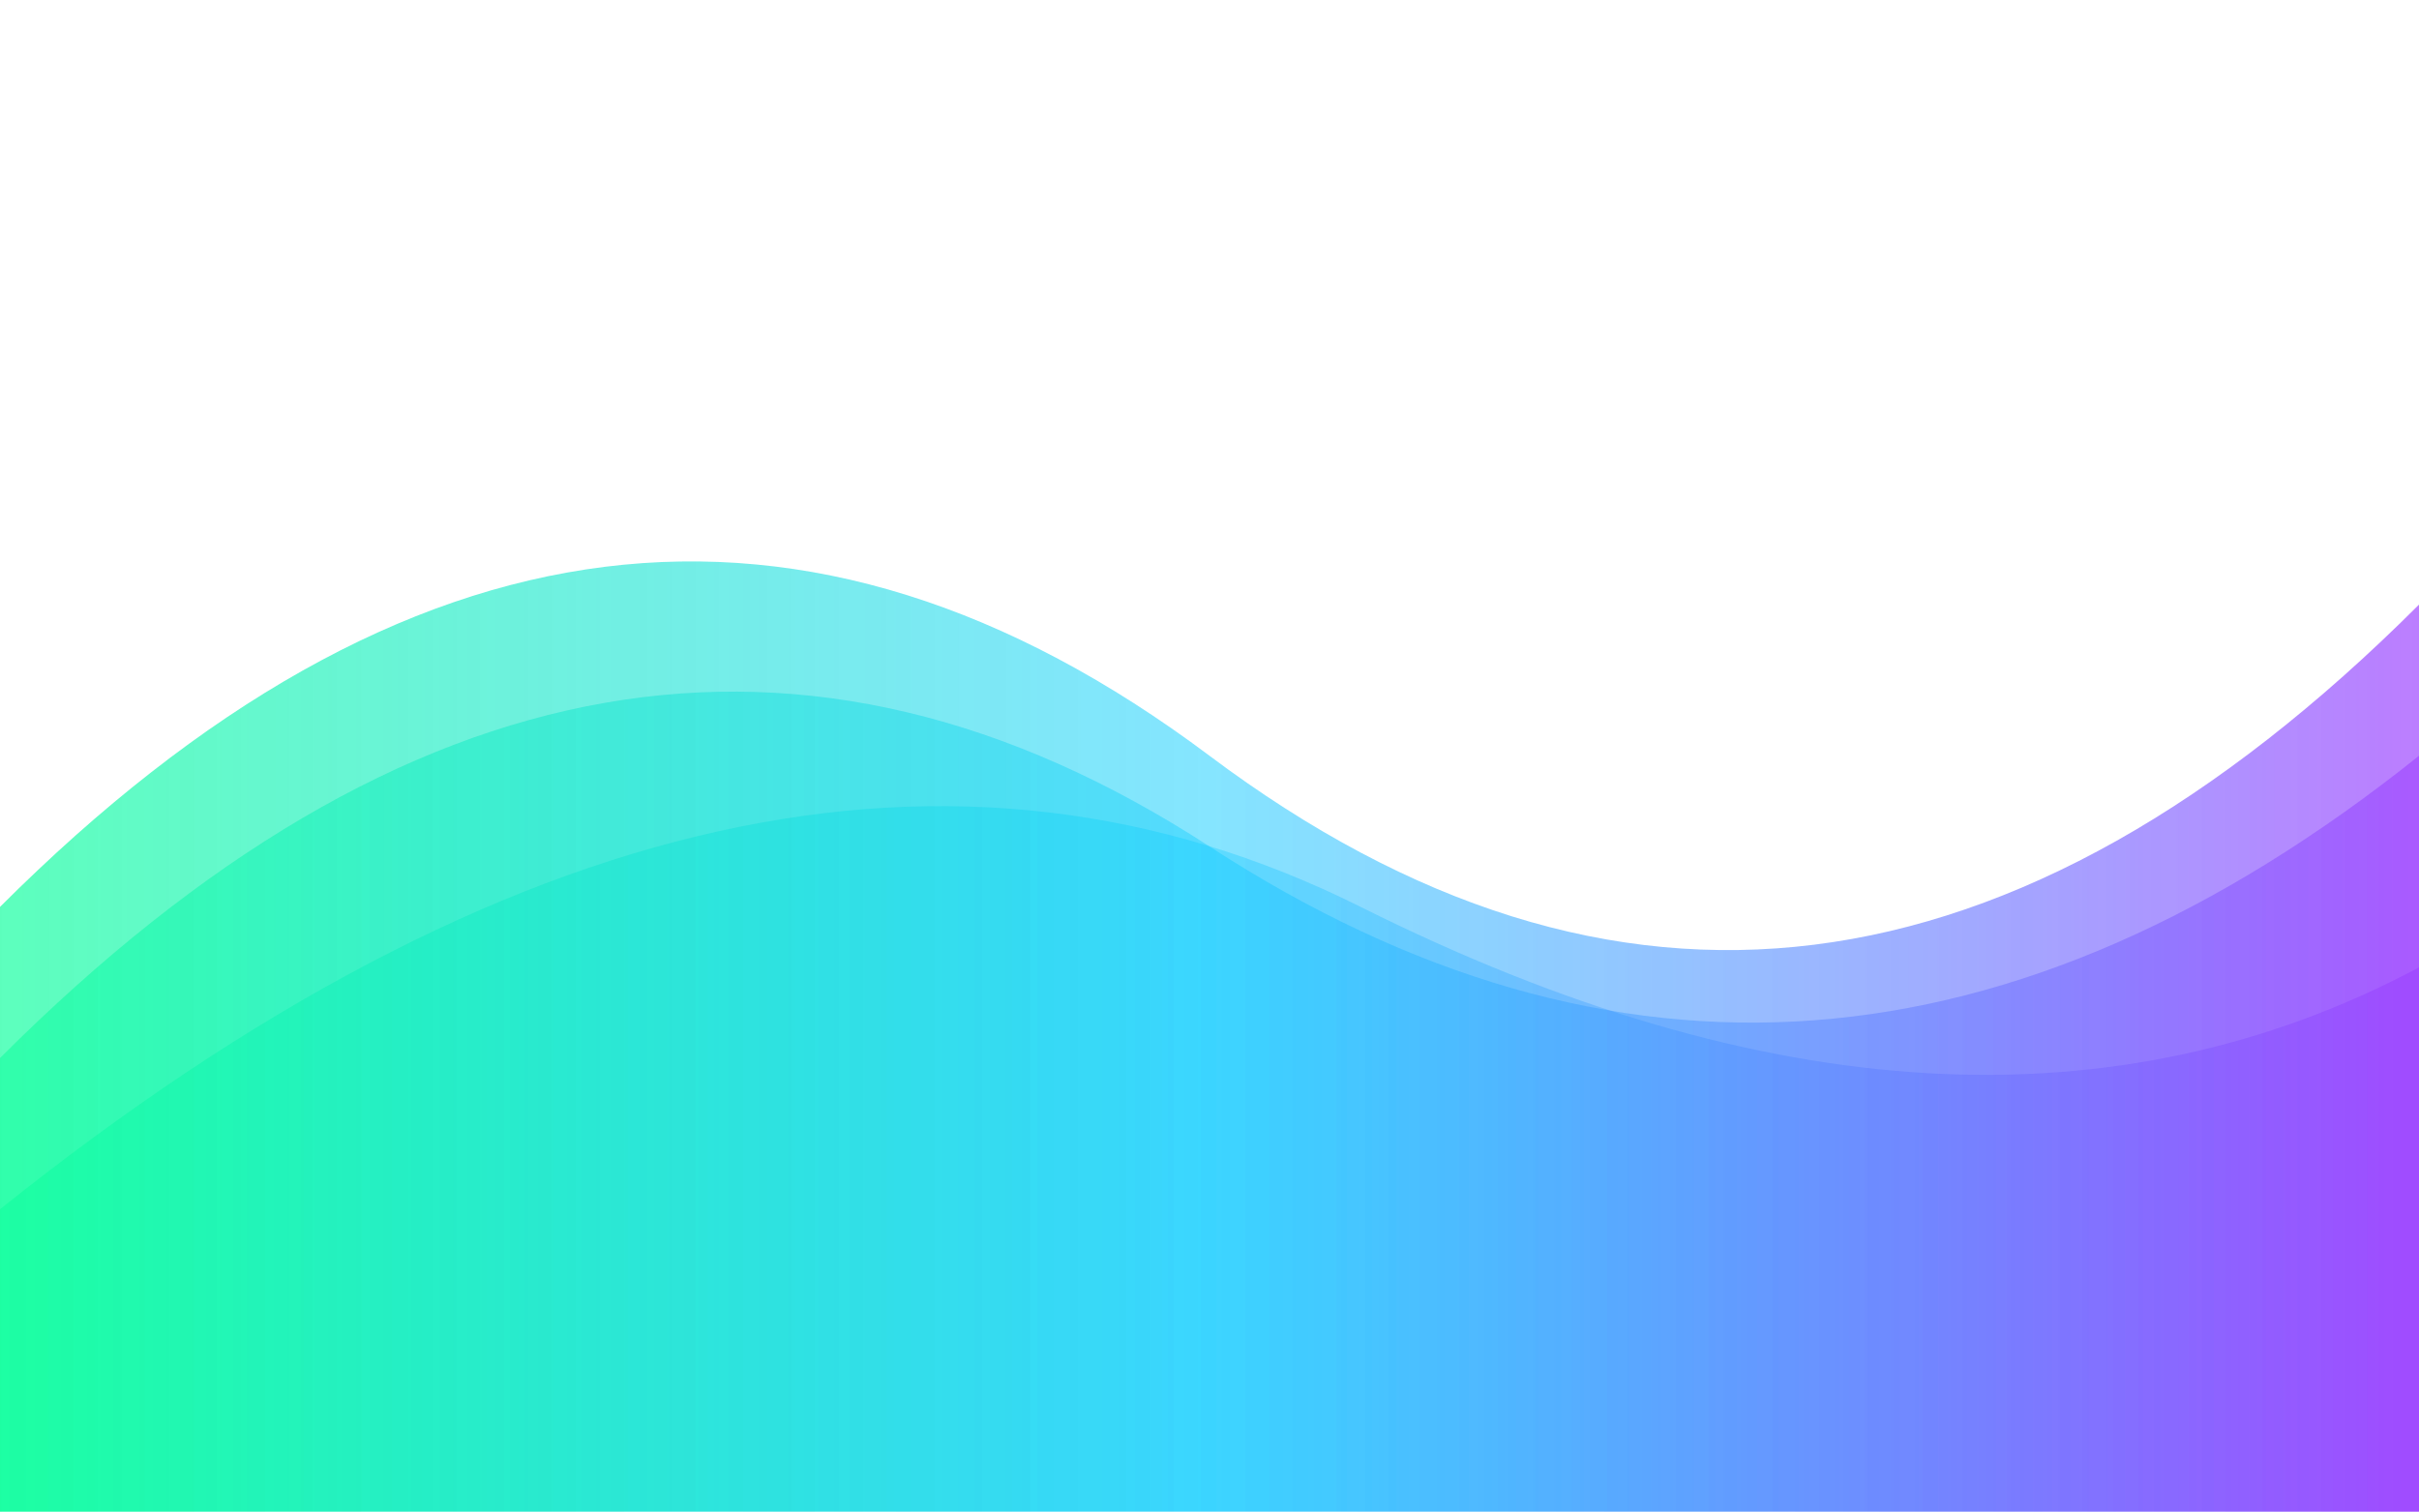
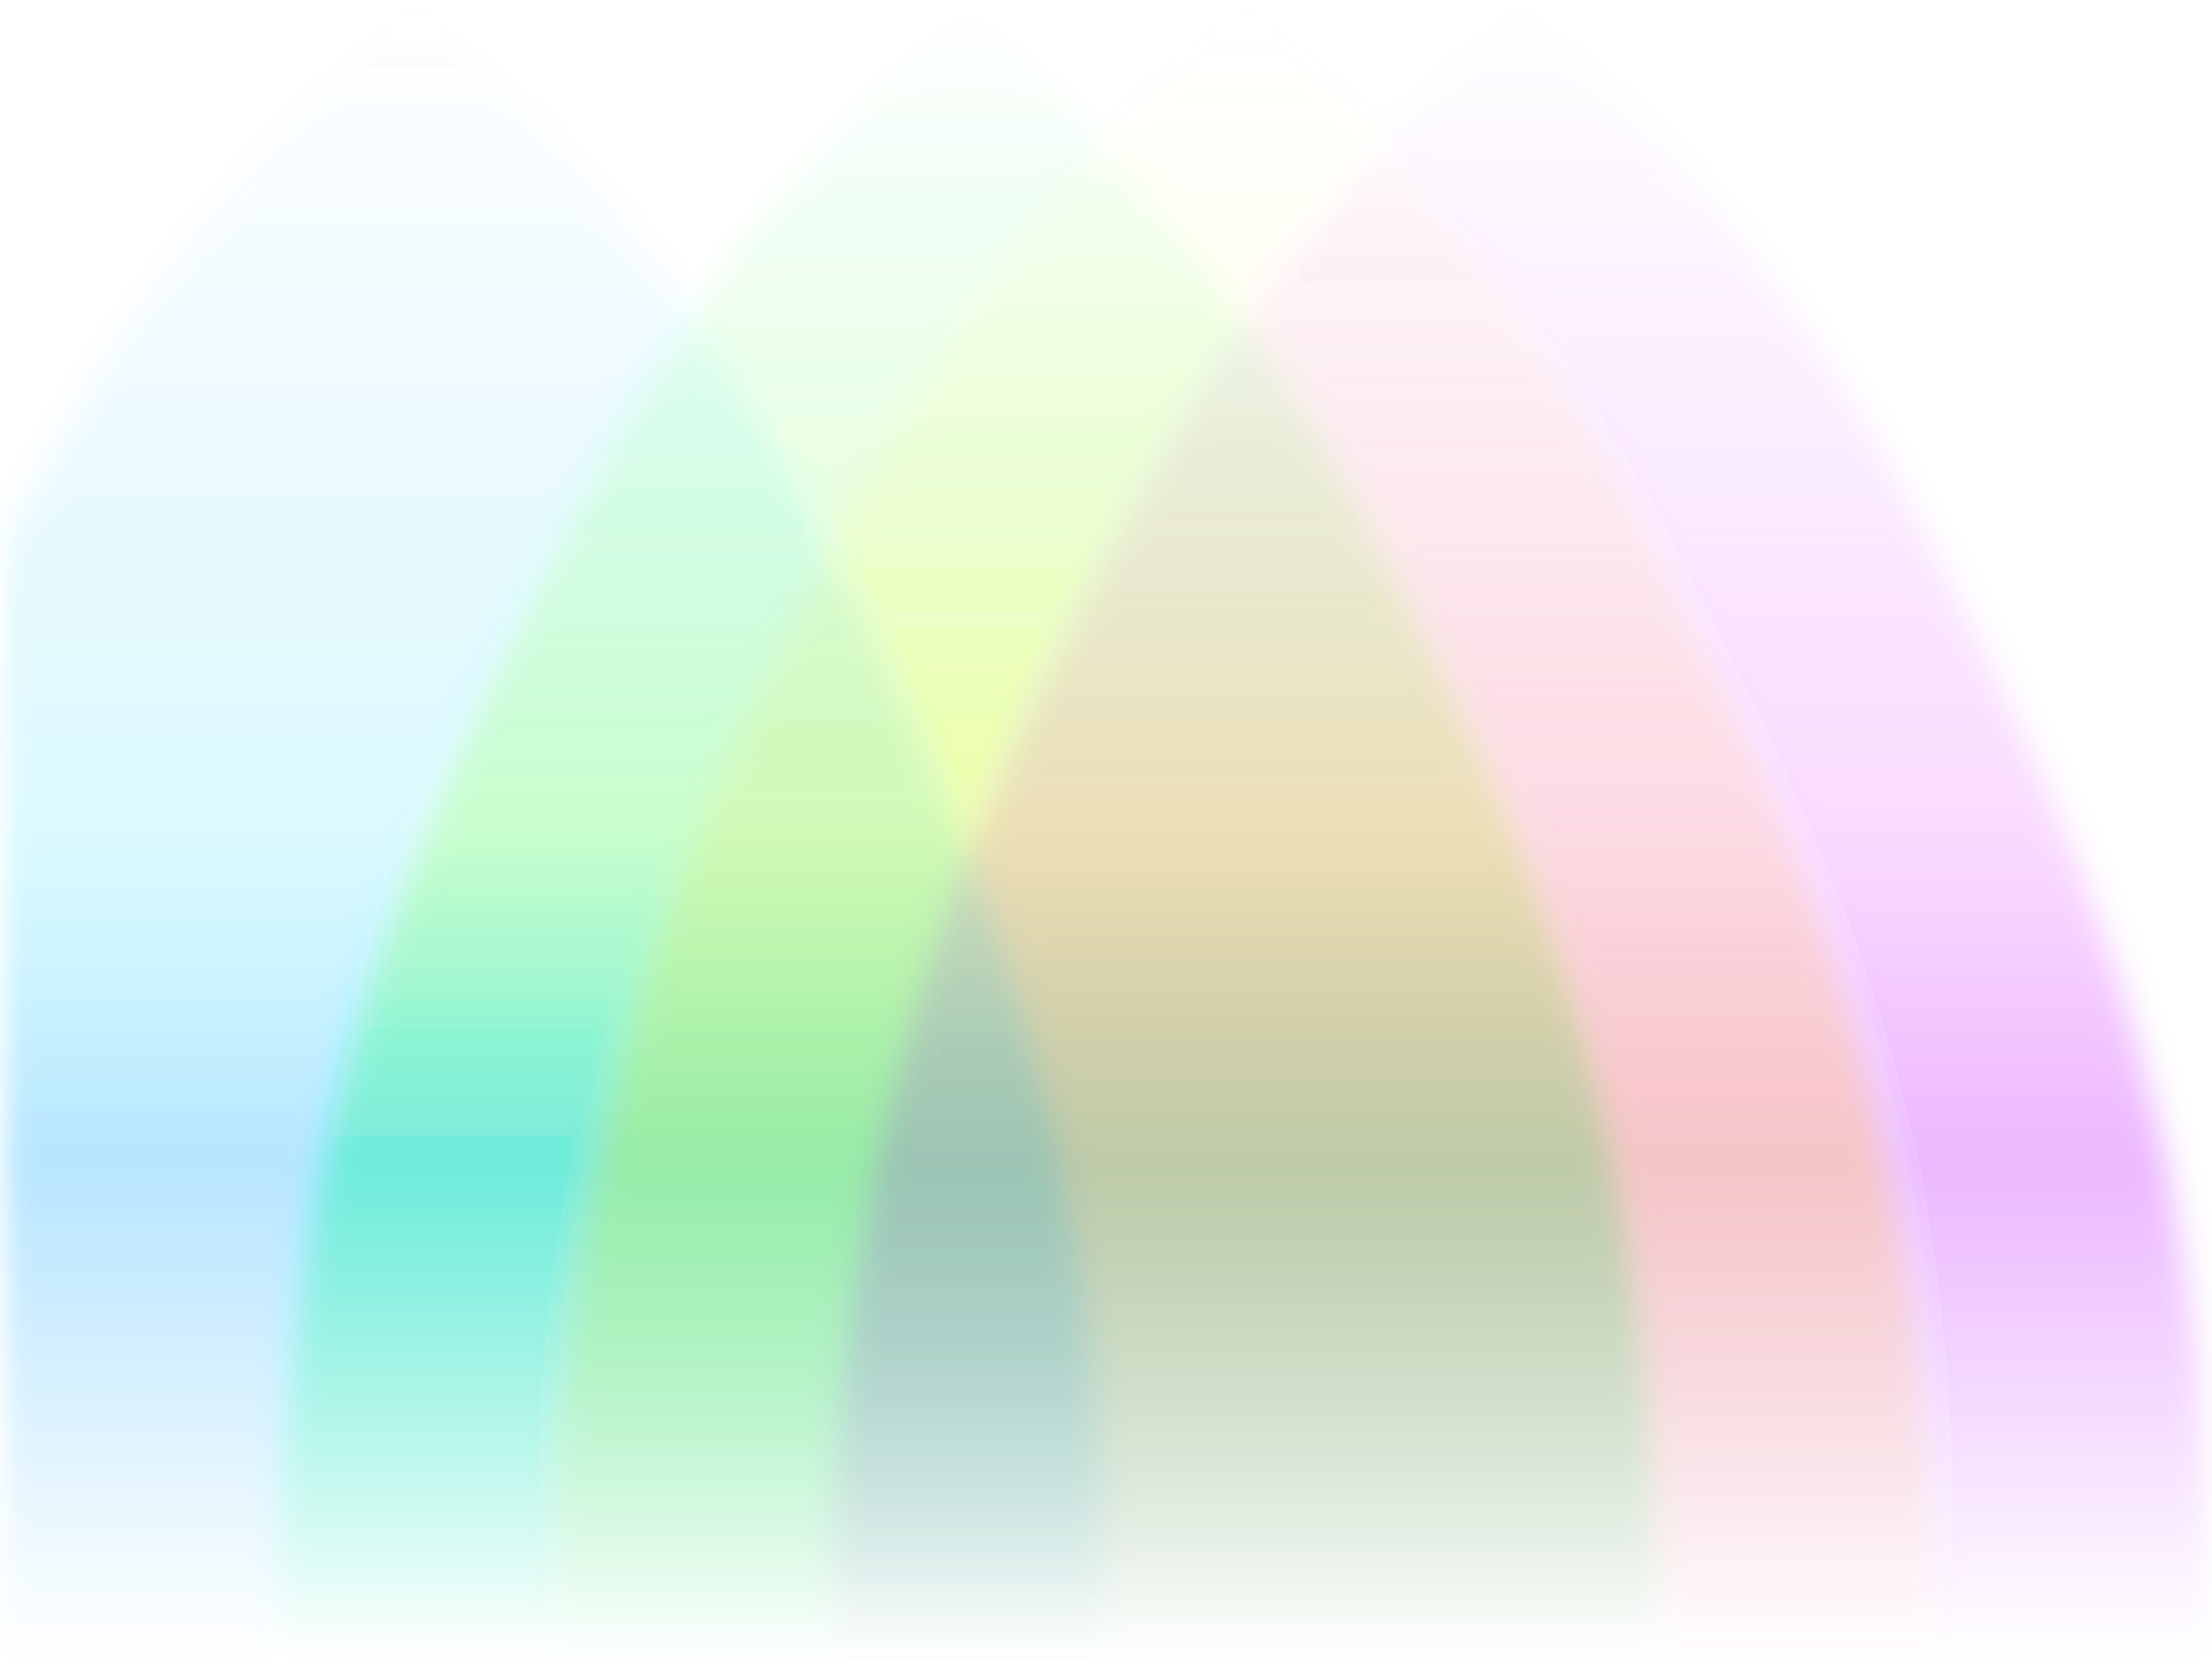
- <svg xmlns="http://www.w3.org/2000/svg" width="800" height="500" viewBox="0 0 800 500">
+ <svg xmlns="http://www.w3.org/2000/svg" viewBox="0 0 800 600">
  <defs>
-     <linearGradient id="auroraGradient" x1="0%" y1="50%" x2="100%" y2="50%">
-       <stop offset="0%" stop-color="rgba(0, 255, 150, 0.8)" />
-       <stop offset="50%" stop-color="rgba(0, 200, 255, 0.6)" />
-       <stop offset="100%" stop-color="rgba(150, 50, 255, 0.8)" />
+     <linearGradient id="greenCurtain" x1="0%" y1="100%" x2="0%" y2="0%">
+       <stop offset="0%" stop-color="rgba(0, 255, 100, 0)" />
+       <stop offset="30%" stop-color="rgba(0, 255, 100, 0.5)">
+         <animate attributeName="stop-color" values="rgba(0, 255, 100, 0.5);rgba(150, 255, 0, 0.5);rgba(0, 255, 100, 0.5)" dur="8s" repeatCount="indefinite" />
+       </stop>
+       <stop offset="50%" stop-color="rgba(150, 255, 0, 0.3)" />
+       <stop offset="100%" stop-color="rgba(0, 255, 100, 0)" />
    </linearGradient>
+     <linearGradient id="purpleCurtain" x1="0%" y1="100%" x2="0%" y2="0%">
+       <stop offset="0%" stop-color="rgba(170, 0, 255, 0)" />
+       <stop offset="30%" stop-color="rgba(170, 0, 255, 0.4)">
+         <animate attributeName="stop-color" values="rgba(170, 0, 255, 0.4);rgba(200, 0, 255, 0.4);rgba(170, 0, 255, 0.4)" dur="10s" repeatCount="indefinite" />
+       </stop>
+       <stop offset="50%" stop-color="rgba(200, 0, 255, 0.2)" />
+       <stop offset="100%" stop-color="rgba(170, 0, 255, 0)" />
+     </linearGradient>
+     <linearGradient id="blueCurtain" x1="0%" y1="100%" x2="0%" y2="0%">
+       <stop offset="0%" stop-color="rgba(0, 150, 255, 0)" />
+       <stop offset="30%" stop-color="rgba(0, 150, 255, 0.4)">
+         <animate attributeName="stop-color" values="rgba(0, 150, 255, 0.4);rgba(0, 200, 255, 0.4);rgba(0, 150, 255, 0.4)" dur="9s" repeatCount="indefinite" />
+       </stop>
+       <stop offset="50%" stop-color="rgba(0, 200, 255, 0.2)" />
+       <stop offset="100%" stop-color="rgba(0, 150, 255, 0)" />
+     </linearGradient>
+     <linearGradient id="yellowCurtain" x1="0%" y1="100%" x2="0%" y2="0%">
+       <stop offset="0%" stop-color="rgba(255, 220, 0, 0)" />
+       <stop offset="30%" stop-color="rgba(255, 220, 0, 0.4)">
+         <animate attributeName="stop-color" values="rgba(255, 220, 0, 0.4);rgba(255, 200, 0, 0.4);rgba(255, 220, 0, 0.4)" dur="7s" repeatCount="indefinite" />
+       </stop>
+       <stop offset="50%" stop-color="rgba(255, 200, 0, 0.2)" />
+       <stop offset="100%" stop-color="rgba(255, 220, 0, 0)" />
+     </linearGradient>
+     <filter id="auroraGlow">
+       <feGaussianBlur in="SourceGraphic" stdDeviation="6" result="blur" />
+       <feColorMatrix in="blur" type="matrix" values="1.2 0 0 0 0                         0 1.2 0 0 0                         0 0 1.2 0 0                         0 0 0 1 0" />
+     </filter>
  </defs>
-   <path id="wave1" d="M0,300 Q200,100 400,250 T800,200 V500 H0 Z" fill="url(#auroraGradient)" opacity="0.8">
-     <animate attributeName="d" dur="6s" repeatCount="indefinite" values="                 M0,300 Q200,100 400,250 T800,200 V500 H0 Z;                 M0,280 Q200,120 400,230 T800,220 V500 H0 Z;                 M0,300 Q200,100 400,250 T800,200 V500 H0 Z" />
-   </path>
-   <path id="wave2" d="M0,350 Q200,150 400,280 T800,250 V500 H0 Z" fill="url(#auroraGradient)" opacity="0.6">
-     <animate attributeName="d" dur="8s" repeatCount="indefinite" values="                 M0,350 Q200,150 400,280 T800,250 V500 H0 Z;                 M0,370 Q200,130 400,300 T800,230 V500 H0 Z;                 M0,350 Q200,150 400,280 T800,250 V500 H0 Z" />
-   </path>
-   <path id="wave3" d="M0,400 Q250,200 450,300 T800,320 V500 H0 Z" fill="url(#auroraGradient)" opacity="0.5">
-     <animate attributeName="d" dur="10s" repeatCount="indefinite" values="                 M0,400 Q250,200 450,300 T800,320 V500 H0 Z;                 M0,420 Q250,180 450,320 T800,300 V500 H0 Z;                 M0,400 Q250,200 450,300 T800,320 V500 H0 Z" />
-   </path>
+   <g filter="url(#auroraGlow)">
+     <path d="M100,600 C100,400 150,300 200,200 C250,100 300,50 350,0                  C400,50 450,100 500,200 C550,300 600,400 600,600" fill="url(#greenCurtain)" opacity="0.8">
+       <animate attributeName="d" values="M100,600 C100,400 150,300 200,200 C250,100 300,50 350,0 C400,50 450,100 500,200 C550,300 600,400 600,600;                         M150,600 C150,400 200,300 250,200 C300,100 350,50 400,0 C450,50 500,100 550,200 C600,300 650,400 650,600;                         M100,600 C100,400 150,300 200,200 C250,100 300,50 350,0 C400,50 450,100 500,200 C550,300 600,400 600,600" dur="20s" repeatCount="indefinite" />
+     </path>
+     <path d="M300,600 C300,400 350,300 400,200 C450,100 500,50 550,0                  C600,50 650,100 700,200 C750,300 800,400 800,600" fill="url(#purpleCurtain)" opacity="0.7">
+       <animate attributeName="d" values="M300,600 C300,400 350,300 400,200 C450,100 500,50 550,0 C600,50 650,100 700,200 C750,300 800,400 800,600;                         M250,600 C250,400 300,300 350,200 C400,100 450,50 500,0 C550,50 600,100 650,200 C700,300 750,400 750,600;                         M300,600 C300,400 350,300 400,200 C450,100 500,50 550,0 C600,50 650,100 700,200 C750,300 800,400 800,600" dur="25s" repeatCount="indefinite" />
+     </path>
+     <path d="M-100,600 C-100,400 -50,300 0,200 C50,100 100,50 150,0                  C200,50 250,100 300,200 C350,300 400,400 400,600" fill="url(#blueCurtain)" opacity="0.7">
+       <animate attributeName="d" values="M-100,600 C-100,400 -50,300 0,200 C50,100 100,50 150,0 C200,50 250,100 300,200 C350,300 400,400 400,600;                         M-50,600 C-50,400 0,300 50,200 C100,100 150,50 200,0 C250,50 300,100 350,200 C400,300 450,400 450,600;                         M-100,600 C-100,400 -50,300 0,200 C50,100 100,50 150,0 C200,50 250,100 300,200 C350,300 400,400 400,600" dur="22s" repeatCount="indefinite" />
+     </path>
+     <path d="M200,600 C200,400 250,300 300,200 C350,100 400,50 450,0                  C500,50 550,100 600,200 C650,300 700,400 700,600" fill="url(#yellowCurtain)" opacity="0.6">
+       <animate attributeName="d" values="M200,600 C200,400 250,300 300,200 C350,100 400,50 450,0 C500,50 550,100 600,200 C650,300 700,400 700,600;                         M150,600 C150,400 200,300 250,200 C300,100 350,50 400,0 C450,50 500,100 550,200 C600,300 650,400 650,600;                         M200,600 C200,400 250,300 300,200 C350,100 400,50 450,0 C500,50 550,100 600,200 C650,300 700,400 700,600" dur="23s" repeatCount="indefinite" />
+     </path>
+   </g>
</svg>
